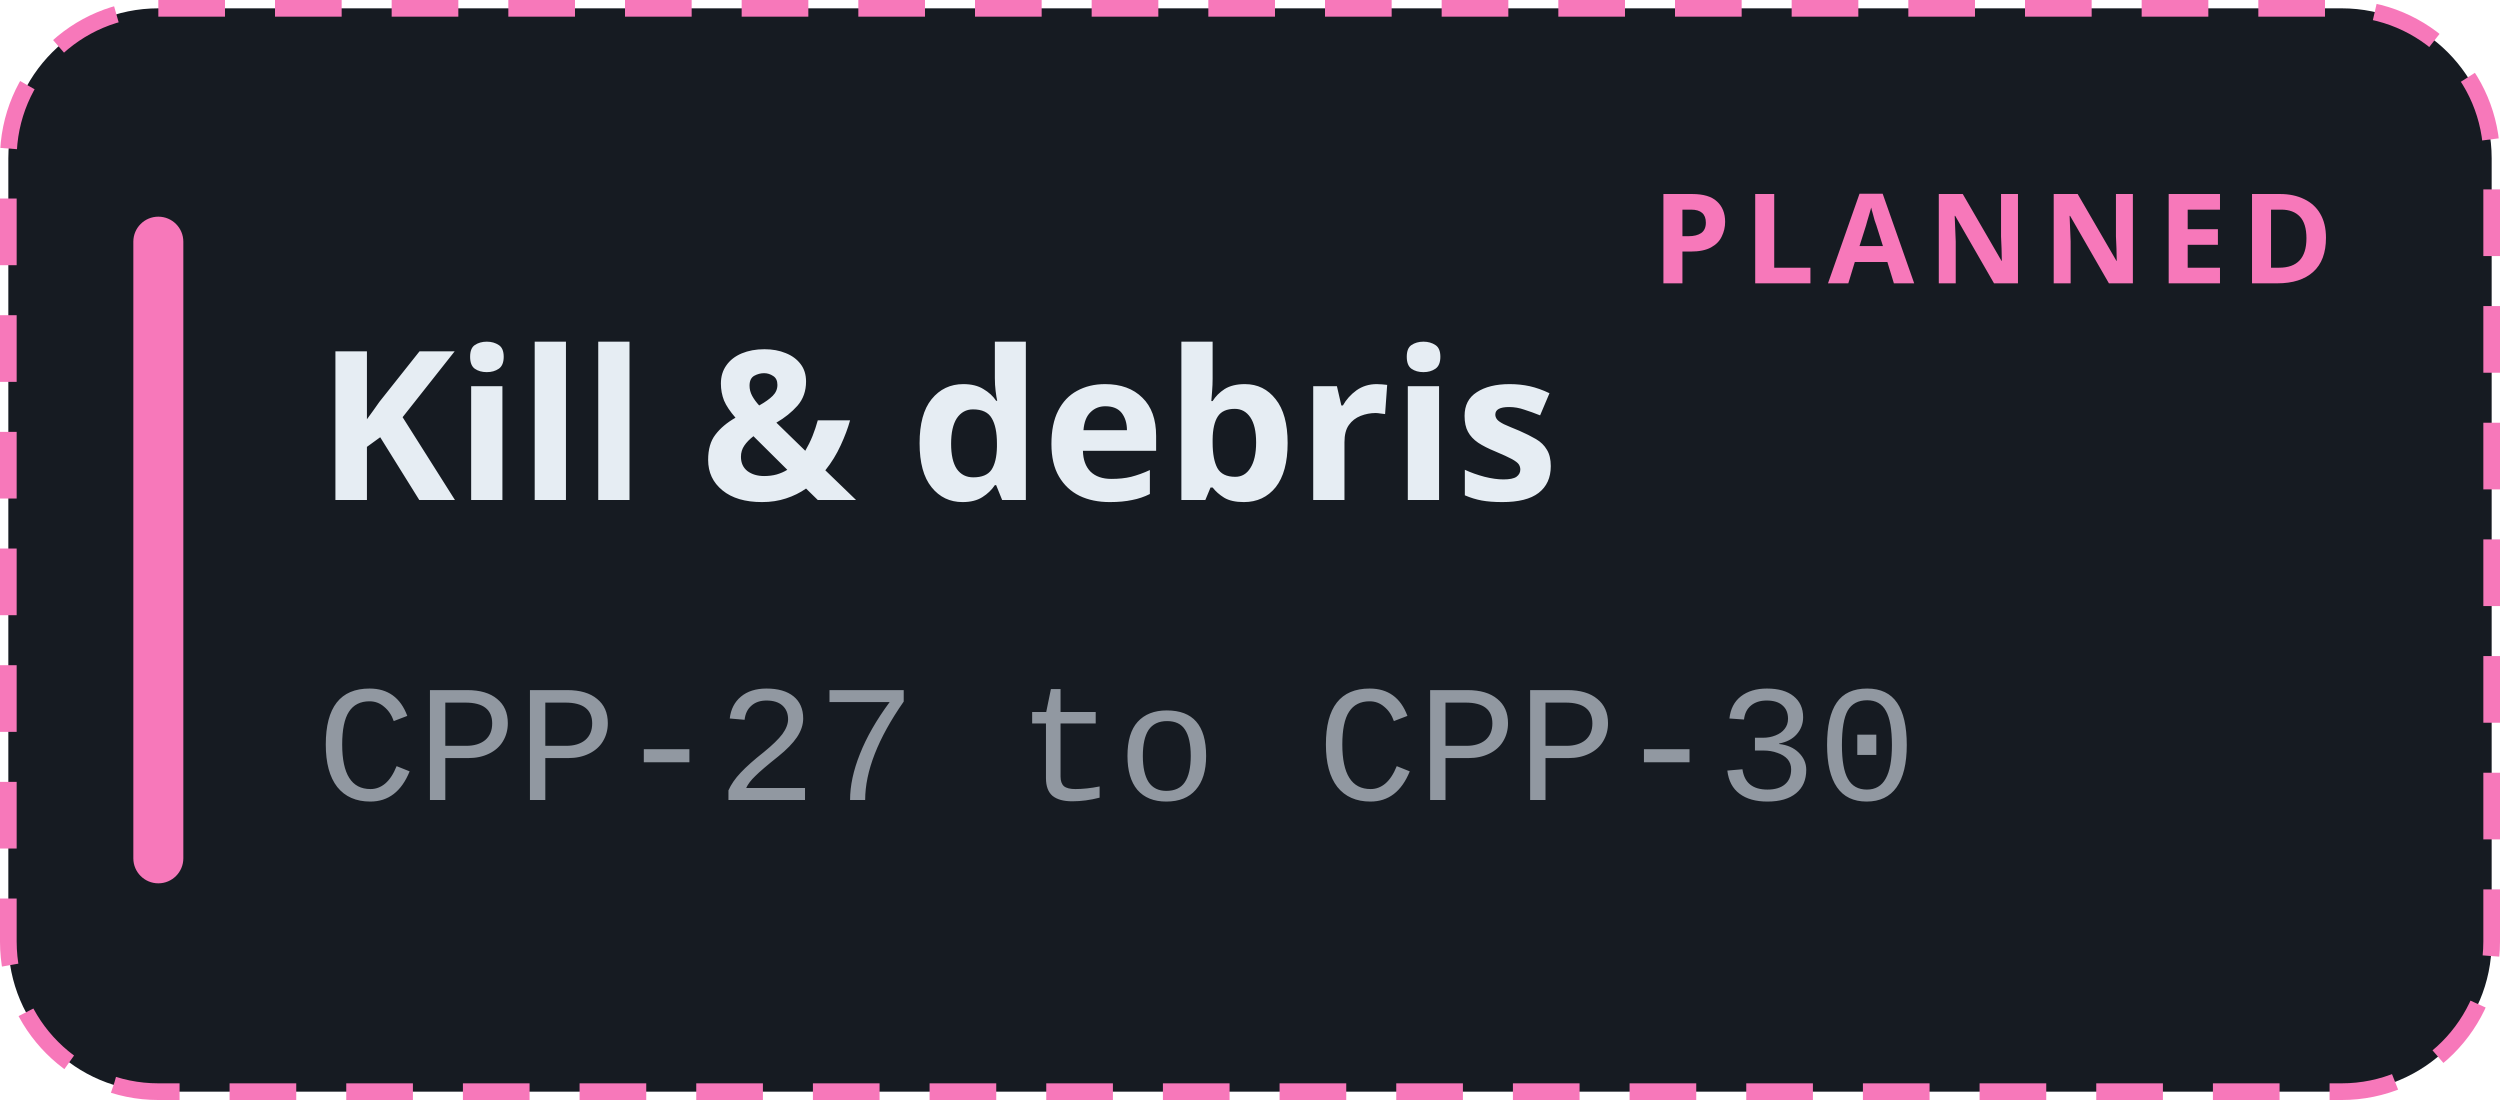
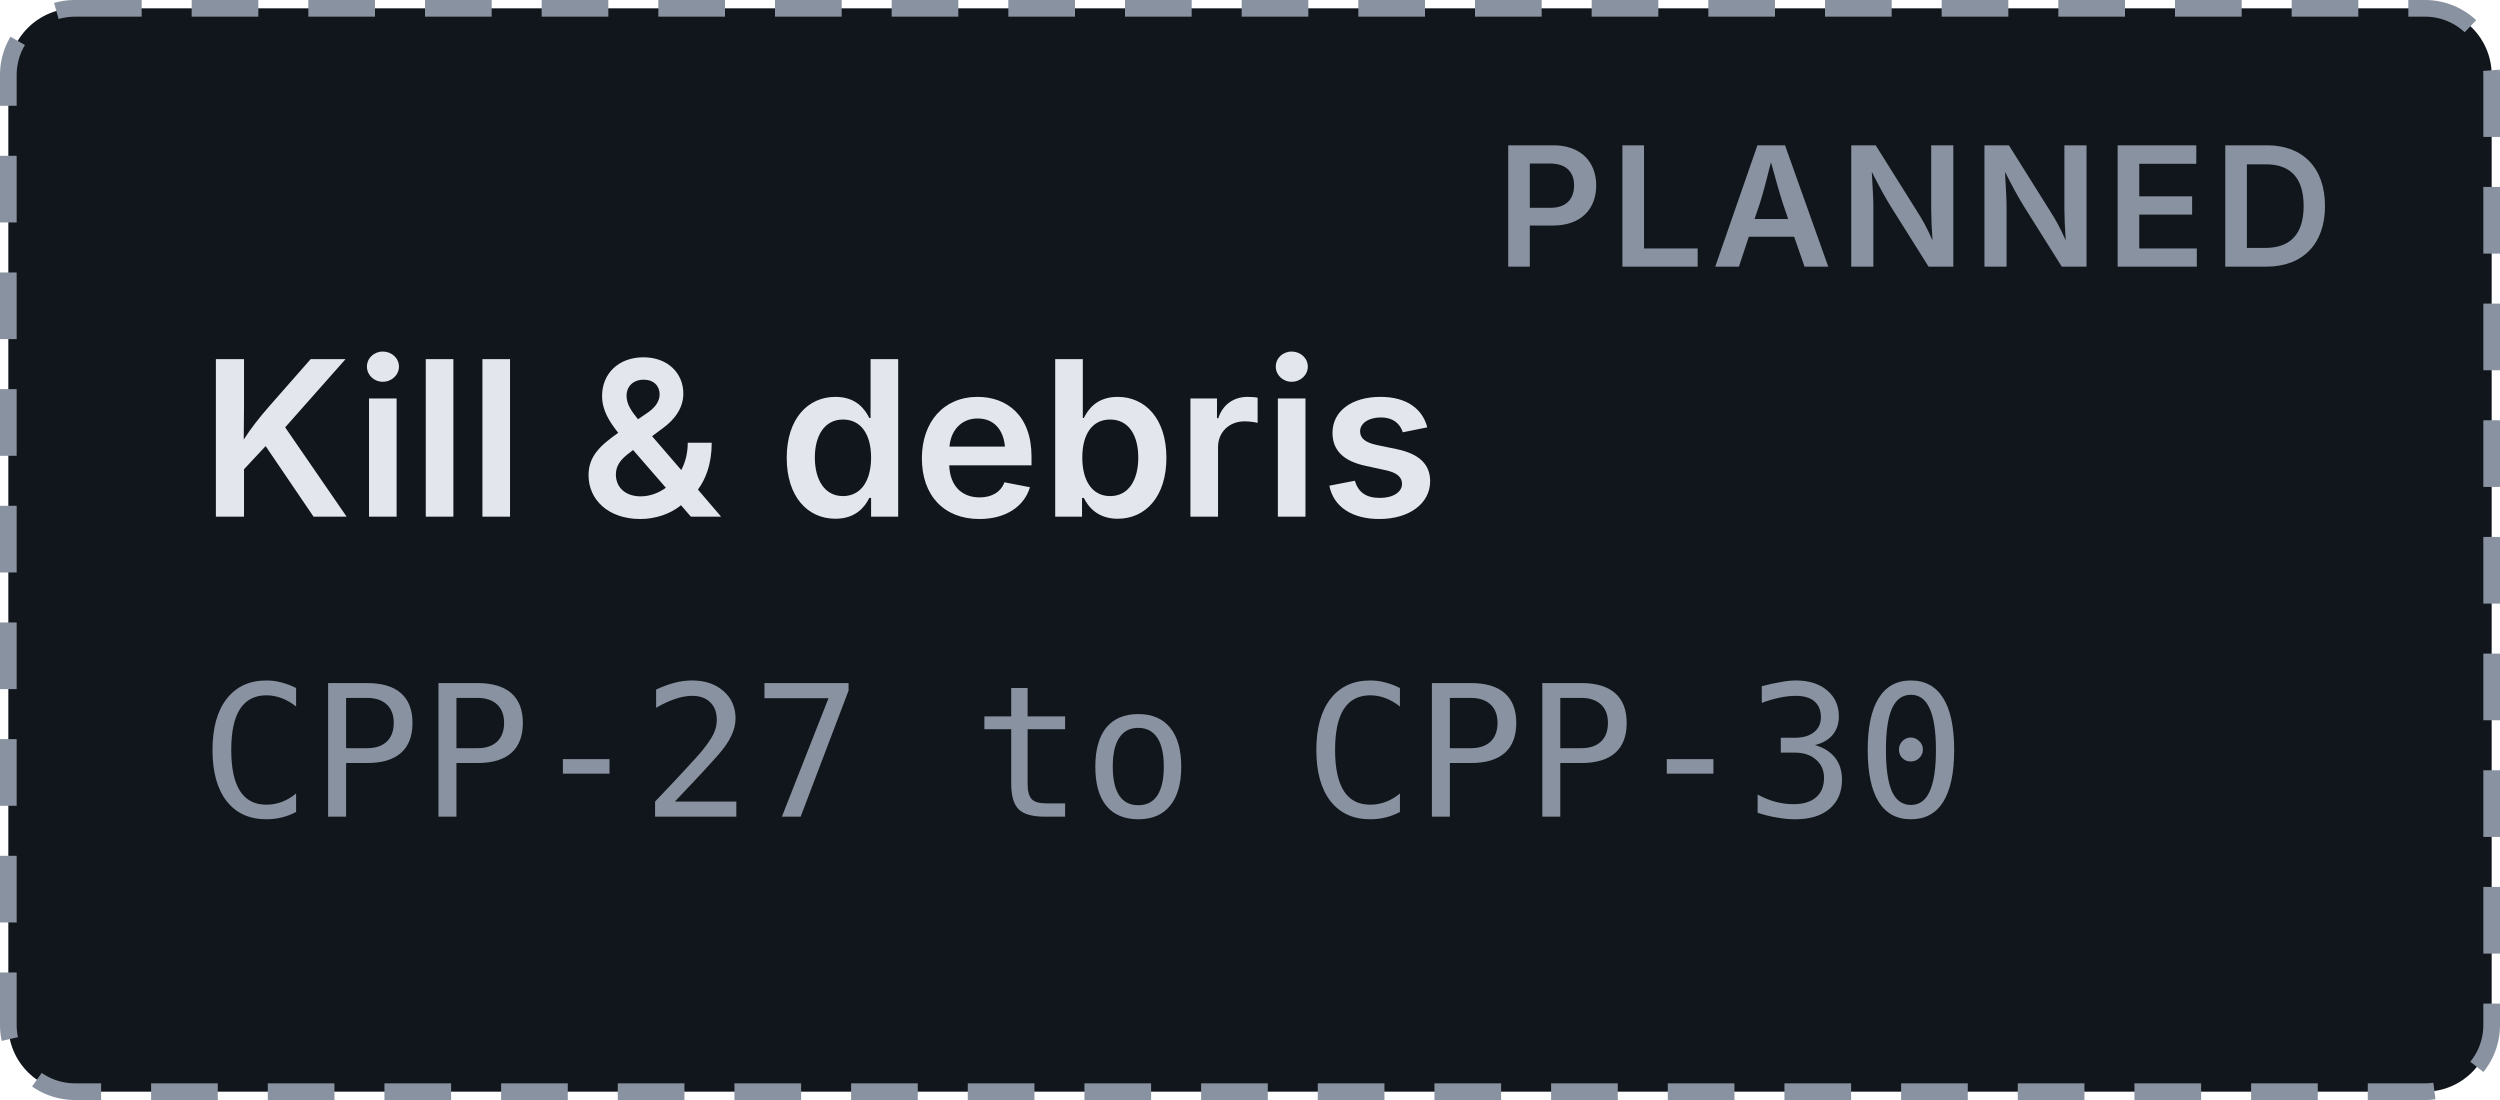
<svg xmlns="http://www.w3.org/2000/svg" width="150" height="66" viewBox="0 0 150 66" role="img" aria-label="Kill &amp; debris: CPP-27 to CPP-30">
-   <rect x="0.5" y="0.5" width="149" height="65" rx="9" fill="#161b22" stroke="#f778ba" stroke-dasharray="4 3" />
-   <rect x="8" y="13" width="3" height="40" rx="1.5" fill="#f778ba" />
-   <text x="140" y="17" font-family="-apple-system, BlinkMacSystemFont, 'Segoe UI', 'Noto Sans', Helvetica, Arial, sans-serif" font-size="7.5" font-weight="700" fill="#f778ba" text-anchor="end" letter-spacing="0.8">PLANNED</text>
-   <text x="19" y="30" font-family="-apple-system, BlinkMacSystemFont, 'Segoe UI', 'Noto Sans', Helvetica, Arial, sans-serif" font-size="12.5" font-weight="700" fill="#e6edf3">Kill &amp; debris</text>
-   <text x="19" y="48" font-family="ui-monospace, SFMono-Regular, 'SF Mono', Menlo, Consolas, 'Liberation Mono', monospace" font-size="10" fill="#9198a1">CPP-27 to CPP-30</text>
+   <rect x="0.5" y="0.5" width="149" height="65" rx="4" fill="#11161C" stroke="#8992A0" stroke-dasharray="4 3" />
+   <text x="140" y="16" font-family="Inter, system-ui, -apple-system, 'Segoe UI', Roboto, sans-serif" font-size="10" font-weight="600" fill="#8992A0" text-anchor="end" letter-spacing="0.4">PLANNED</text>
+   <text x="12" y="31" font-family="Inter, system-ui, -apple-system, 'Segoe UI', Roboto, sans-serif" font-size="13" font-weight="600" fill="#E3E7ED">Kill &amp; debris</text>
+   <text x="12" y="49" font-family="'JetBrains Mono', 'IBM Plex Mono', ui-monospace, Menlo, Consolas, monospace" font-size="11" fill="#8992A0">CPP-27 to CPP-30</text>
</svg>
